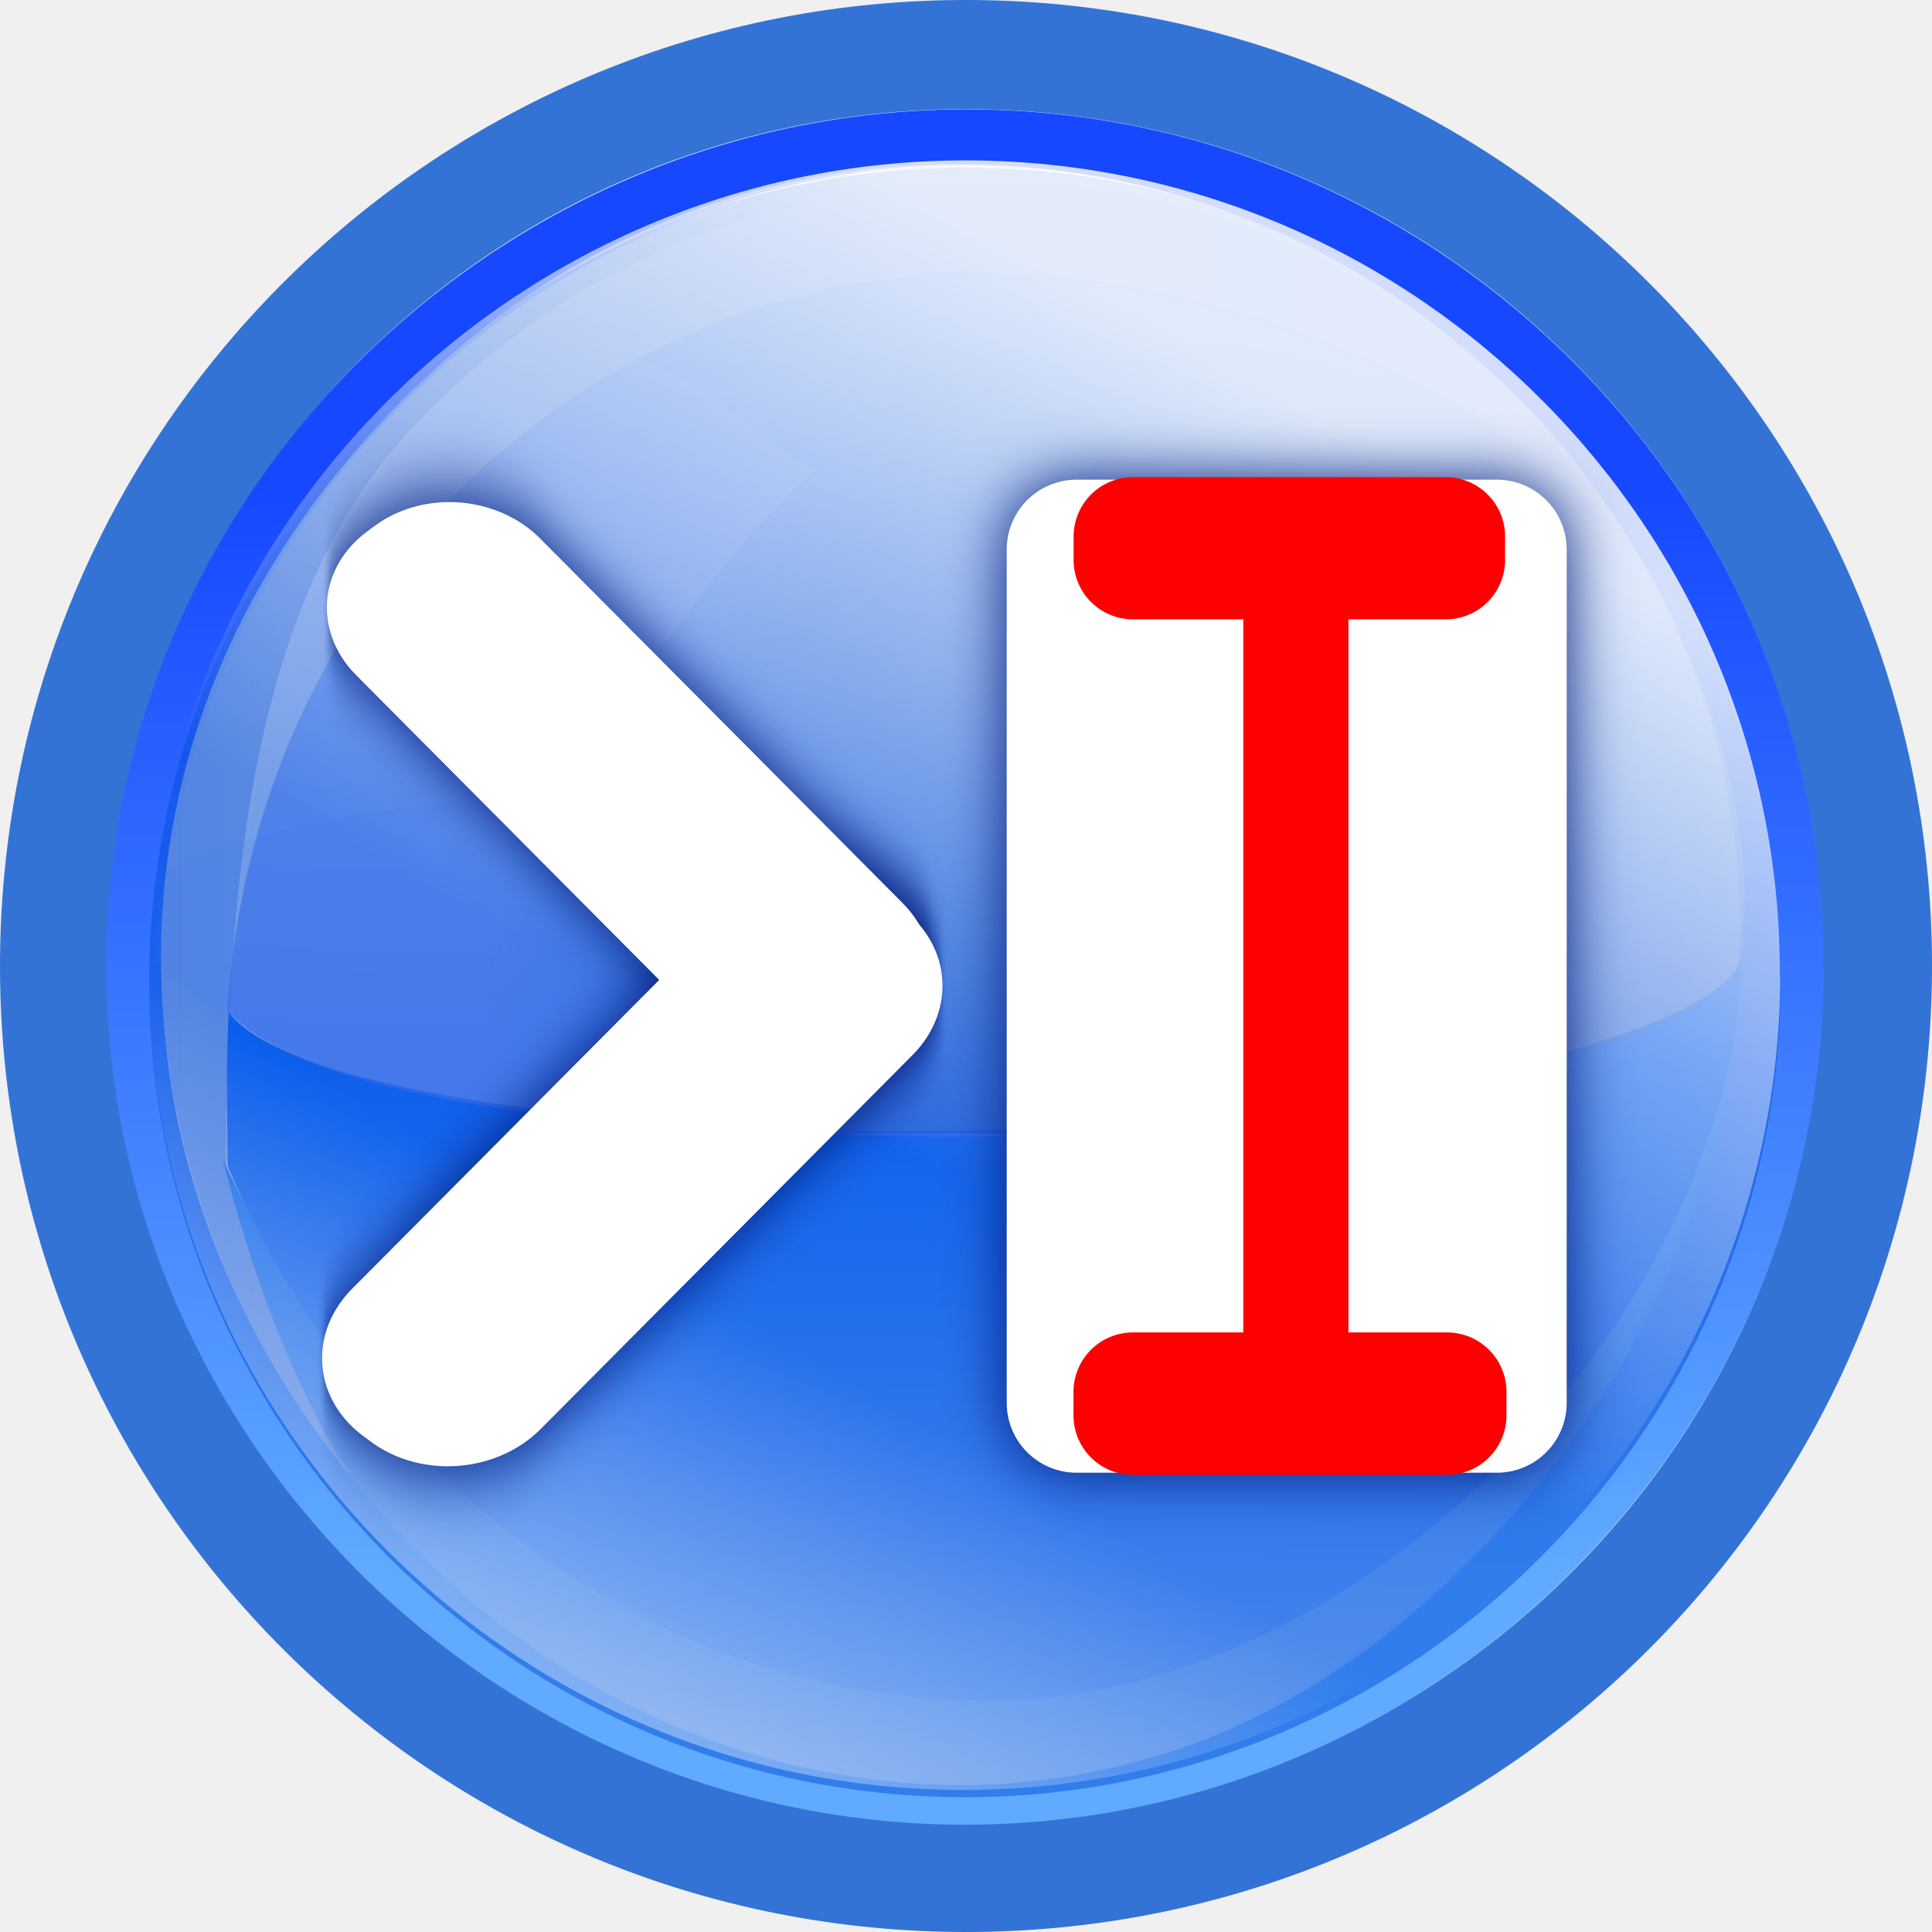
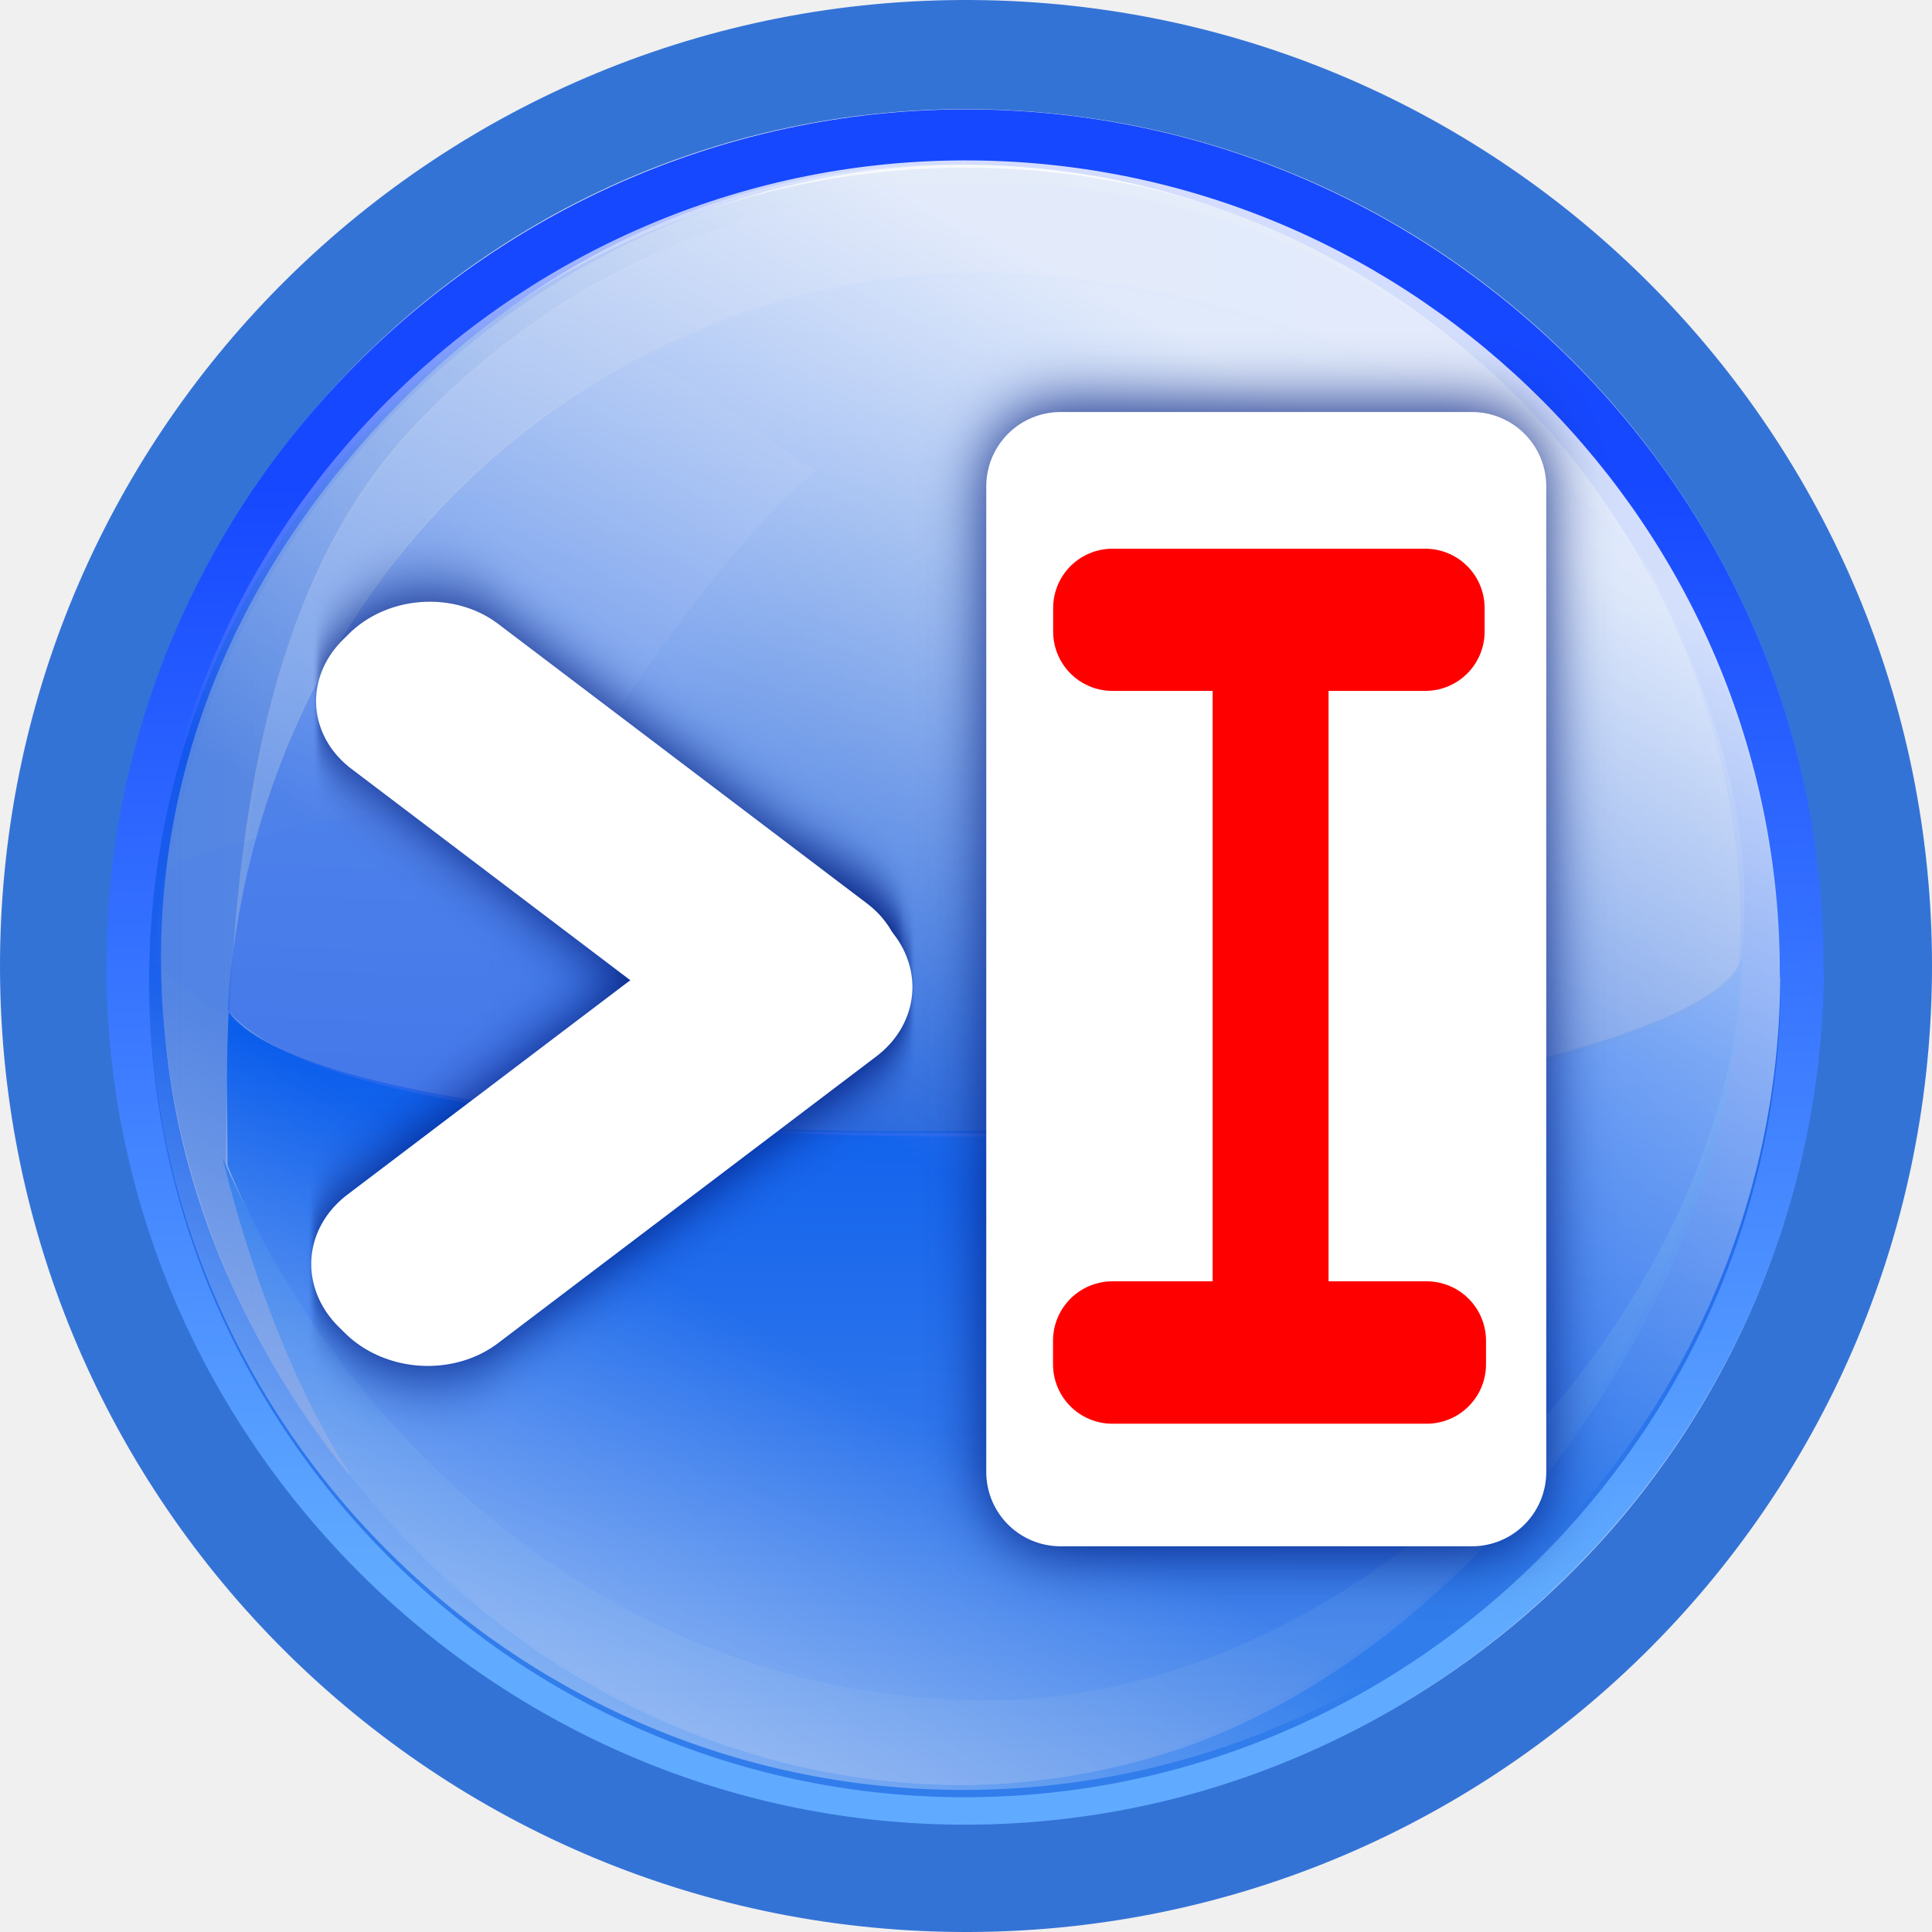
<svg xmlns="http://www.w3.org/2000/svg" xmlns:xlink="http://www.w3.org/1999/xlink" width="100mm" height="100mm" viewBox="0 0 100 100" version="1.1" id="svg5">
  <defs id="defs2">
    <clipPath clipPathUnits="userSpaceOnUse" id="clipPath4542">
      <rect style="fill:#0066ff;fill-opacity:0.955;stroke-width:1.014" id="rect4544" width="398.239" height="369.096" x="-209.859" y="-158.211" transform="matrix(0.9955554,0.0941775,-0.1098134,0.9939522,0,0)" />
    </clipPath>
    <linearGradient id="c" x1="55.344" x2="55.344" y1="154.806" y2="41.343" gradientTransform="matrix(0.999952,0,0,0.9999439,0.00327684,0.00327477)" gradientUnits="userSpaceOnUse" xlink:href="#b" />
    <linearGradient id="b">
      <stop offset="0" stop-color="#418bde" id="stop2" />
      <stop offset="1" stop-color="#001b7b" id="stop4" />
    </linearGradient>
    <linearGradient id="d" x1="62.977" x2="62.977" y1="181.128" y2="61.909" gradientUnits="userSpaceOnUse" gradientTransform="matrix(1.012131,0,0,1.012131,-0.763964,-0.76396)">
      <stop offset="0" stop-color="#a4cdec" id="stop16" />
      <stop offset="1" stop-color="#0068c6" id="stop18" />
    </linearGradient>
    <linearGradient id="e" x1="65.084" x2="65.084" y1="14.162" y2="77.263" gradientUnits="userSpaceOnUse" xlink:href="#a" gradientTransform="matrix(1.012131,0,0,1.012131,-0.763964,-0.76396)" />
    <linearGradient id="a">
      <stop offset="0" stop-color="#fff" id="stop7" />
      <stop offset="1" stop-color="#fff" stop-opacity="0" id="stop9" />
    </linearGradient>
    <linearGradient id="f" x1="27.003" x2="73.706" y1="26.375" y2="73.758" gradientUnits="userSpaceOnUse" xlink:href="#a" gradientTransform="matrix(1.012131,0,0,1.012131,-0.763964,-0.76396)" />
    <linearGradient id="g" x1="62.997" x2="62.997" y1="167.233" y2="64.977" gradientUnits="userSpaceOnUse" xlink:href="#a" gradientTransform="matrix(1.012131,0,0,1.012131,-0.763964,-0.76396)" />
    <linearGradient id="i" x1="31.053" x2="53.82" y1="21.614" y2="60.985" gradientTransform="matrix(0.9998974,-0.01009996,0.01009996,0.9998974,0.00327684,0.00327477)" gradientUnits="userSpaceOnUse" xlink:href="#a" />
    <linearGradient id="linearGradient8027">
      <stop style="stop-color:#00007a;stop-opacity:1;" offset="0" id="stop8029" />
      <stop style="stop-color:#1648ff;stop-opacity:1;" offset="1" id="stop8031" />
    </linearGradient>
    <linearGradient id="linearGradient8087">
      <stop id="stop8089" offset="0" style="stop-color:#60abff;stop-opacity:1;" />
      <stop id="stop8091" offset="1" style="stop-color:#1648ff;stop-opacity:1;" />
    </linearGradient>
    <linearGradient id="linearGradient8400">
      <stop id="stop8402" offset="0" style="stop-color:#a5bbed;stop-opacity:1;" />
      <stop id="stop8404" offset="1" style="stop-color:#a5cced;stop-opacity:0;" />
    </linearGradient>
    <linearGradient id="linearGradient8386">
      <stop style="stop-color:#e7f0ff;stop-opacity:1;" offset="0" id="stop8388" />
      <stop style="stop-color:#9db4ff;stop-opacity:1;" offset="1" id="stop8390" />
    </linearGradient>
    <linearGradient id="linearGradient8158">
      <stop style="stop-color:#a5cfff;stop-opacity:1;" offset="0" id="stop8160" />
      <stop style="stop-color:#167eff;stop-opacity:1;" offset="1" id="stop8162" />
    </linearGradient>
    <linearGradient id="linearGradient8158-9">
      <stop style="stop-color:#a5cfff;stop-opacity:1;" offset="0" id="stop8160-6" />
      <stop style="stop-color:#166eff;stop-opacity:1;" offset="1" id="stop8162-5" />
    </linearGradient>
    <linearGradient id="linearGradient8318">
      <stop id="stop8320" offset="0" style="stop-color:#a5c7ff;stop-opacity:1;" />
      <stop id="stop8322" offset="1" style="stop-color:#6085ff;stop-opacity:1;" />
    </linearGradient>
    <linearGradient id="linearGradient8370">
      <stop id="stop8372" offset="0" style="stop-color:#93beff;stop-opacity:1;" />
      <stop style="stop-color:#0051c2;stop-opacity:1" offset="0.319" id="stop8374" />
      <stop id="stop3815" offset="0.79" style="stop-color:#3379cf;stop-opacity:0.648;" />
      <stop id="stop8376" offset="1" style="stop-color:#6497ff;stop-opacity:0.224;" />
    </linearGradient>
    <linearGradient id="linearGradient8235">
      <stop id="stop8231" offset="0" style="stop-color:#ffffff;stop-opacity:0" />
      <stop id="stop8233" offset="1" style="stop-color:#ffffff;stop-opacity:0.817" />
    </linearGradient>
-     <filter style="color-interpolation-filters:sRGB" id="filter935" x="-0.349" y="-18.104" width="1.699" height="37.208">
-       <feGaussianBlur stdDeviation="1.551" id="feGaussianBlur937" />
-     </filter>
-     <filter style="color-interpolation-filters:sRGB" id="filter939" x="-0.353" y="-18.285" width="1.706" height="37.569">
-       <feGaussianBlur stdDeviation="1.551" id="feGaussianBlur941" />
-     </filter>
-     <filter style="color-interpolation-filters:sRGB" id="filter943" x="-0.336" y="-0.166" width="1.673" height="1.331">
-       <feGaussianBlur stdDeviation="1.543" id="feGaussianBlur945" />
-     </filter>
    <linearGradient gradientTransform="matrix(0.1498084,0,0,0.1498084,-216.2035,17.4338)" y2="382.432" x2="364.463" y1="762.081" x1="365.953" gradientUnits="userSpaceOnUse" id="linearGradient8068" xlink:href="#linearGradient8087" />
    <linearGradient xlink:href="#linearGradient8400" id="linearGradient8398" x1="118.342" y1="504.856" x2="495.98" y2="504.856" gradientUnits="userSpaceOnUse" gradientTransform="matrix(0.1695118,0,0,0.1695118,-223.3882,6.610147)" />
    <linearGradient xlink:href="#linearGradient8386" id="linearGradient8384" x1="131.828" y1="458.355" x2="572.917" y2="458.355" gradientUnits="userSpaceOnUse" gradientTransform="matrix(0.1695118,0,0,0.1695118,-223.3882,6.610147)" />
    <linearGradient xlink:href="#linearGradient8158" id="linearGradient8156" x1="382.785" y1="789.214" x2="376.209" y2="559.214" gradientUnits="userSpaceOnUse" gradientTransform="matrix(0.1695118,0,0,0.1695118,-223.3882,6.610147)" />
    <linearGradient gradientTransform="matrix(0.1695118,0,0,0.1695118,-223.6662,6.330762)" y2="577.397" x2="388.331" y1="817.499" x1="384.805" gradientUnits="userSpaceOnUse" id="linearGradient8179" xlink:href="#linearGradient8158-9" />
    <linearGradient y2="508.302" x2="371.923" y1="759.901" x1="382.785" gradientTransform="matrix(0.1695118,0,0,-0.1569617,-223.6662,185.6503)" gradientUnits="userSpaceOnUse" id="linearGradient8213" xlink:href="#linearGradient8318" />
    <radialGradient xlink:href="#linearGradient8370" id="radialGradient3873" cx="347.689" cy="577.143" fx="347.689" fy="577.143" r="242.475" gradientTransform="matrix(0.1462912,-0.04551037,0.05389397,0.1732399,-230.7042,23.54502)" gradientUnits="userSpaceOnUse" />
    <linearGradient gradientTransform="matrix(0.1423179,0,0,0.1423179,-213.5074,21.97208)" y2="313.384" x2="436.732" y1="582.586" x1="286.064" gradientUnits="userSpaceOnUse" id="linearGradient8068-2" xlink:href="#linearGradient8235" />
    <linearGradient xlink:href="#linearGradient1395" id="linearGradient1103" gradientUnits="userSpaceOnUse" gradientTransform="matrix(-0.1423179,0,0,-0.1423179,-109.8021,178.4318)" x1="399.706" y1="398.569" x2="474.07" y2="268.431" />
    <linearGradient id="linearGradient1395">
      <stop id="stop1391" offset="0" style="stop-color:#ffffff;stop-opacity:0" />
      <stop id="stop1393" offset="1" style="stop-color:#ffffff;stop-opacity:0.388" />
    </linearGradient>
+     <filter style="color-interpolation-filters:sRGB" id="filter907" x="-0.356" y="-0.154" width="1.712" height="1.308">
+       <feGaussianBlur stdDeviation="1.593" id="feGaussianBlur909" />
+     </filter>
+     <filter style="color-interpolation-filters:sRGB" id="filter1953" x="-0.346" y="-17.95" width="1.693" height="36.9">
+       <feGaussianBlur stdDeviation="1.366" id="feGaussianBlur1955" />
+     </filter>
+     <filter style="color-interpolation-filters:sRGB" id="filter1957" x="-0.35" y="-18.127" width="1.7" height="37.253">
+       <feGaussianBlur stdDeviation="1.366" id="feGaussianBlur1959" />
+     </filter>
  </defs>
  <g id="layer1">
    <g id="g1542" transform="translate(211.5766,-49.7275)">
      <path id="path7485-5" style="color:#000000;display:inline;overflow:visible;visibility:visible;fill:#3473d6;fill-opacity:1;stroke:none;stroke-width:0.085;marker:none;enable-background:accumulate" d="m -117.227,99.72 c -0.004,-24.346 -19.634,-44.137 -43.979,-44.34 -24.493,-0.204 -44.514,19.485 -44.718,43.978 -0.204,24.493 19.485,44.514 43.978,44.718 24.493,0.204 44.514,-19.485 44.718,-43.978 m 5.65,0.047 c -0.231,27.613 -22.802,49.811 -50.416,49.581 -27.613,-0.231 -49.811,-22.802 -49.581,-50.416 0.231,-27.613 22.802,-49.811 50.416,-49.581 27.447,0.229 49.578,22.541 49.583,49.989" />
      <path id="path7485-5-0" style="color:#000000;display:inline;overflow:visible;visibility:visible;fill:url(#linearGradient8068);fill-opacity:1;stroke:none;stroke-width:0.085;marker:none;enable-background:accumulate" d="m -121.495,96.861 c -0.588,-20.995 -18.388,-38.425 -39.903,-38.605 -21.646,-0.181 -41.588,18.3 -41.769,41.658 -0.167,21.646 19.488,42.015 41.133,42.196 21.646,0.181 40.538,-22.229 40.547,-45.073 m 4.31,3.038 c -0.204,24.404 -20.409,44.3 -44.812,44.096 -24.404,-0.204 -44.281,-20.409 -44.078,-44.812 0.204,-24.404 20.476,-44.171 44.88,-43.968 24.257,0.202 43.986,20.028 43.991,44.286" />
      <path style="fill:url(#linearGradient8398);fill-opacity:1;stroke:none;stroke-width:0.17" d="m -139.399,65.178 c -12.133,-8.553 -35.14,-11.932 -52.183,6.122 -17.043,18.054 -13.404,40.763 -1.87,54.845 -2.646,-4.69 -5.018,-10.194 -6.432,-16.098 0.108,-12.194 0.626,-28.502 9.543,-38.062 15.834,-16.975 39.133,-14.191 50.942,-6.807 z" id="path8112" />
      <path style="opacity:0.687;fill:url(#linearGradient8384);fill-opacity:1;stroke:none;stroke-width:0.17" d="m -126.272,79.522 c -9.994,-19.608 -35.412,-25.937 -54.569,-15.004 -16.652,9.504 -17.365,24.111 -18.216,31.961 2.153,-12.744 10.681,-24.373 23.816,-29.762 15.006,-6.157 37.479,-1.16 48.969,12.805 z" id="path8112-1" />
      <path style="opacity:0.955;fill:url(#linearGradient8156);fill-opacity:1;stroke:none;stroke-width:0.17" d="m -200.068,109.64 c 1.43,5.729 3.622,11.835 6.784,16.683 10.32,13.048 27.081,18.988 42.307,14.076 15.226,-4.912 29.086,-22.848 29.537,-40.682 -1.863,14.746 -12.443,32.007 -31.854,36.926 -19.412,4.919 -38.923,-9.198 -46.774,-27.003 z" id="path8112-1-2" />
      <path style="fill:url(#linearGradient8179);fill-opacity:1;stroke:none;stroke-width:0.17" d="m -199.741,102.096 c -0.144,2.944 -0.071,4.812 -0.057,7.965 4.993,12.201 18.637,27.432 38.92,27.68 20.283,0.248 39.055,-20.519 39.463,-38.425 -1.863,4.938 -24.069,8.467 -39.122,8.907 -15.053,0.439 -35.832,-1.52 -39.204,-6.127 z" id="path8112-1-2-8" />
      <path style="opacity:0.687;fill:url(#linearGradient8213);fill-opacity:1;stroke:none;stroke-width:0.17" d="m -199.802,102 c 1.503,-23.277 20.036,-38.287 39.102,-38.173 13.206,0.079 27.38,6.584 34.638,15.689 2.762,5.693 5.401,11.961 4.646,19.618 -0.288,4.448 -24.156,9.339 -39.33,9.417 -15.174,0.077 -34.656,-1.251 -39.056,-6.551 z" id="path8112-1-2-8-1" />
      <path style="opacity:0.484;fill:url(#radialGradient3873);fill-opacity:1;stroke:none;stroke-width:0.17" d="m -203.537,99.589 c 0.036,-3.119 0.554,-4.882 0.554,-4.882 6.854,-3.019 17.355,-3.884 20.587,-3.526 2.646,-4.974 8.888,-13.787 13.063,-17.098 -2.105,-1.136 -5.178,-4.146 -9.007,-5.746 5.525,-2.932 11.676,-4.498 17.883,-4.461 13.206,0.079 27.123,5.985 34.638,15.689 2.762,5.693 5.099,12.264 4.344,19.921 -0.894,4.508 -23.34,8.822 -38.514,8.9 -16.111,-0.088 -33.737,0.196 -43.547,-8.796 z" id="path8112-1-2-8-1-1" />
      <path style="color:#000000;display:inline;overflow:visible;visibility:visible;fill:#014dd8;fill-opacity:0.496;stroke:none;stroke-width:0.081;marker:none;enable-background:accumulate" d="m -119.412,100.859 c -0.194,23.183 -19.388,42.085 -42.572,41.891 -23.183,-0.194 -42.067,-19.388 -41.874,-42.572 0.194,-23.183 19.452,-41.963 42.636,-41.769 23.044,0.192 41.787,19.027 41.791,42.071" id="path7909-2" />
      <path style="color:#000000;display:inline;overflow:visible;visibility:visible;fill:url(#linearGradient8068-2);fill-opacity:1;stroke:none;stroke-width:0.081;marker:none;enable-background:accumulate" d="m -119.431,100.481 c -0.194,23.183 -19.388,42.085 -42.572,41.891 -23.183,-0.194 -42.067,-19.388 -41.874,-42.572 0.194,-23.183 19.452,-41.963 42.636,-41.769 23.044,0.192 41.787,19.027 41.791,42.071" id="path7909" />
      <path style="color:#000000;display:inline;overflow:visible;visibility:visible;fill:url(#linearGradient1103);fill-opacity:1;stroke:none;stroke-width:0.081;marker:none;enable-background:accumulate" d="m -203.878,99.923 c 0.194,-23.183 19.388,-42.085 42.572,-41.891 23.183,0.194 42.067,19.388 41.874,42.572 -0.194,23.183 -19.452,41.963 -42.636,41.769 -23.044,-0.192 -41.787,-19.027 -41.791,-42.071" id="path1101" />
    </g>
-     <rect style="fill:#001b7b;fill-opacity:1;stroke:#001b7b;stroke-width:7.232;stroke-linecap:round;stroke-linejoin:round;stroke-miterlimit:4;stroke-dasharray:none;stroke-opacity:1;filter:url(#filter943)" id="rect893" width="21.753" height="44.169" x="55.723" y="28.443" />
-     <rect style="fill:#ffffff;fill-opacity:1;stroke:#ffffff;stroke-width:7.232;stroke-linecap:round;stroke-linejoin:round;stroke-miterlimit:4;stroke-dasharray:none;stroke-opacity:1" id="rect848" width="21.753" height="44.169" x="55.723" y="28.443" />
-     <rect style="fill:#ff0000;fill-opacity:1;stroke:#ff0000;stroke-width:6.139;stroke-linecap:round;stroke-linejoin:round;stroke-miterlimit:4;stroke-dasharray:none;stroke-opacity:1" id="rect849" width="16.194" height="1.22" x="58.639" y="27.767" />
-     <rect style="fill:#ff0000;fill-opacity:1;stroke:#ff0000;stroke-width:6.152;stroke-linecap:round;stroke-linejoin:round;stroke-miterlimit:4;stroke-dasharray:none;stroke-opacity:1" id="rect849-6" width="16.26" height="1.22" x="58.639" y="72.042" />
-     <rect style="fill:#ff0000;fill-opacity:1;stroke:#000000;stroke-width:0;stroke-linecap:round;stroke-linejoin:round;stroke-miterlimit:4;stroke-dasharray:none" id="rect849-3" width="5.442" height="48.982" x="64.353" y="26.457" />
-     <rect style="fill:#001b7b;stroke:#001b7b;stroke-width:11.347;stroke-linecap:round;stroke-linejoin:round;stroke-miterlimit:4;stroke-dasharray:none;stroke-opacity:1;fill-opacity:1;filter:url(#filter939)" id="rect895" width="26.633" height="0.514" x="39.435" y="5.502" transform="matrix(0.7051182,0.7090898,-0.8024902,0.5966654,0,0)" />
-     <rect style="fill:#001b7b;stroke:#001b7b;stroke-width:11.637;stroke-linecap:round;stroke-linejoin:round;stroke-miterlimit:4;stroke-dasharray:none;stroke-opacity:1;fill-opacity:1;filter:url(#filter935)" id="rect897" width="27.312" height="0.527" x="-43.111" y="-66.925" transform="matrix(0.7051182,-0.7090898,-0.8024902,-0.5966654,0,0)" />
-     <rect style="fill:#ffffff;stroke:#ffffff;stroke-width:11.347;stroke-linecap:round;stroke-linejoin:round;stroke-miterlimit:4;stroke-dasharray:none;stroke-opacity:1" id="rect967" width="26.633" height="0.514" x="39.435" y="5.502" transform="matrix(0.7051182,0.7090898,-0.8024902,0.5966654,0,0)" />
-     <rect style="fill:#ffffff;stroke:#ffffff;stroke-width:11.637;stroke-linecap:round;stroke-linejoin:round;stroke-miterlimit:4;stroke-dasharray:none;stroke-opacity:1" id="rect967-3" width="27.312" height="0.527" x="-43.111" y="-66.925" transform="matrix(0.7051182,-0.7090898,-0.8024902,-0.5966654,0,0)" />
+     <rect style="fill:#001b7b;stroke:#001b7b;stroke-width:10.213;stroke-linecap:round;stroke-linejoin:round;stroke-miterlimit:4;stroke-dasharray:none;stroke-opacity:1;fill-opacity:1;filter:url(#filter1957)" id="rect1913" width="23.969" height="0.463" x="41.514" y="15.372" transform="matrix(0.7969423,0.6040555,-0.7116406,0.7025437,0,0)" />
+     <rect style="fill:#001b7b;stroke:#001b7b;stroke-width:10.473;stroke-linecap:round;stroke-linejoin:round;stroke-miterlimit:4;stroke-dasharray:none;stroke-opacity:1;fill-opacity:1;filter:url(#filter1953)" id="rect1915" width="24.581" height="0.474" x="-31.7" y="-66.473" transform="matrix(0.7969423,-0.6040555,-0.7116406,-0.7025437,0,0)" />
+     <rect style="fill:#ffffff;stroke:#ffffff;stroke-width:10.213;stroke-linecap:round;stroke-linejoin:round;stroke-miterlimit:4;stroke-dasharray:none;stroke-opacity:1" id="rect967" width="23.969" height="0.463" x="41.514" y="15.372" transform="matrix(0.7969423,0.6040555,-0.7116406,0.7025437,0,0)" />
+     <rect style="fill:#ffffff;stroke:#ffffff;stroke-width:10.473;stroke-linecap:round;stroke-linejoin:round;stroke-miterlimit:4;stroke-dasharray:none;stroke-opacity:1" id="rect967-3" width="24.581" height="0.474" x="-31.7" y="-66.473" transform="matrix(0.7969423,-0.6040555,-0.7116406,-0.7025437,0,0)" />
+     <rect style="mix-blend-mode:normal;fill:#001b7b;fill-opacity:1;stroke:#001b7b;stroke-width:7.587;stroke-linecap:round;stroke-linejoin:round;stroke-miterlimit:4;stroke-dasharray:none;stroke-opacity:1;filter:url(#filter907)" id="rect893" width="21.398" height="49.413" x="54.842" y="25.974" transform="matrix(0.9908628,0,0,1.035292,0.5988682,-1.788642)" />
+     <rect style="fill:#ffffff;fill-opacity:1;stroke:#ffffff;stroke-width:7.691;stroke-linecap:round;stroke-linejoin:round;stroke-miterlimit:4;stroke-dasharray:none;stroke-opacity:1" id="rect848" width="21.294" height="51.019" x="54.894" y="25.171" />
+     <rect style="fill:#ff0000;fill-opacity:1;stroke:#ff0000;stroke-width:6.139;stroke-linecap:round;stroke-linejoin:round;stroke-miterlimit:4;stroke-dasharray:none;stroke-opacity:1" id="rect849" width="16.194" height="1.22" x="57.58" y="31.471" />
+     <rect style="fill:#ff0000;fill-opacity:1;stroke:#ff0000;stroke-width:6.152;stroke-linecap:round;stroke-linejoin:round;stroke-miterlimit:4;stroke-dasharray:none;stroke-opacity:1" id="rect849-6" width="16.26" height="1.22" x="57.58" y="69.396" />
+     <rect style="fill:#ff0000;fill-opacity:1;stroke:#000000;stroke-width:0;stroke-linecap:round;stroke-linejoin:round;stroke-miterlimit:4;stroke-dasharray:none" id="rect849-3" width="6" height="42.333" x="62.766" y="30.427" />
  </g>
</svg>
